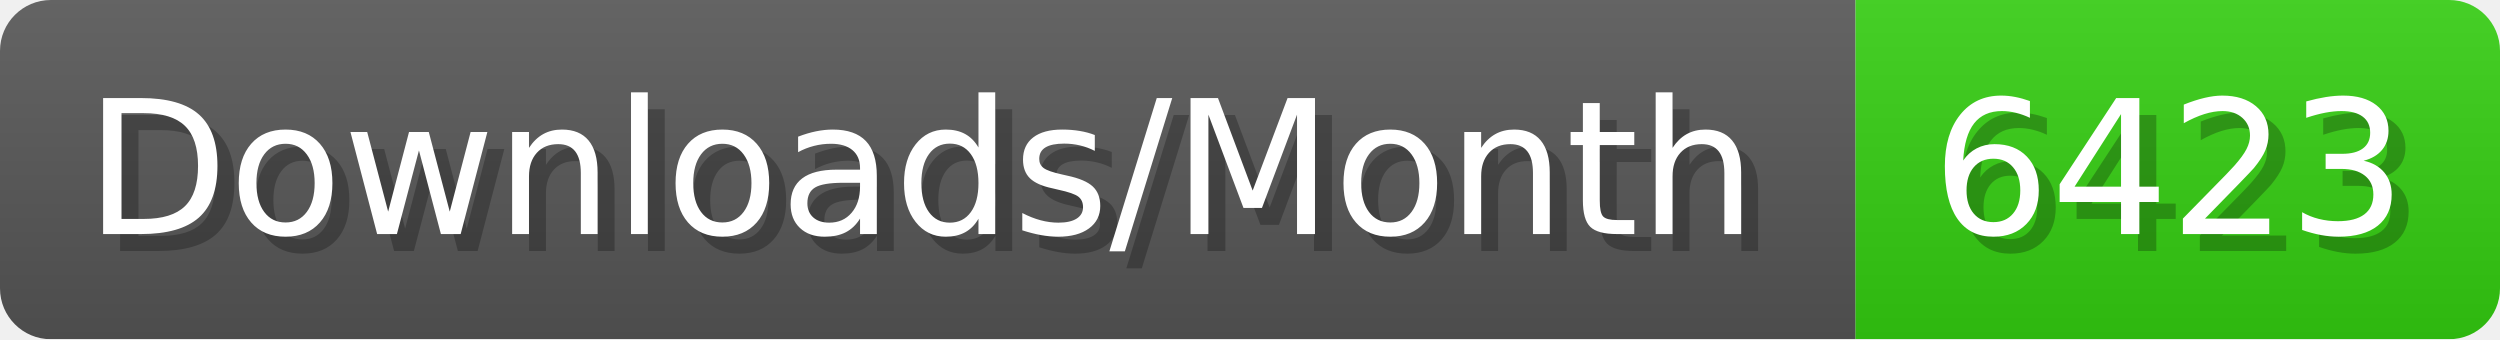
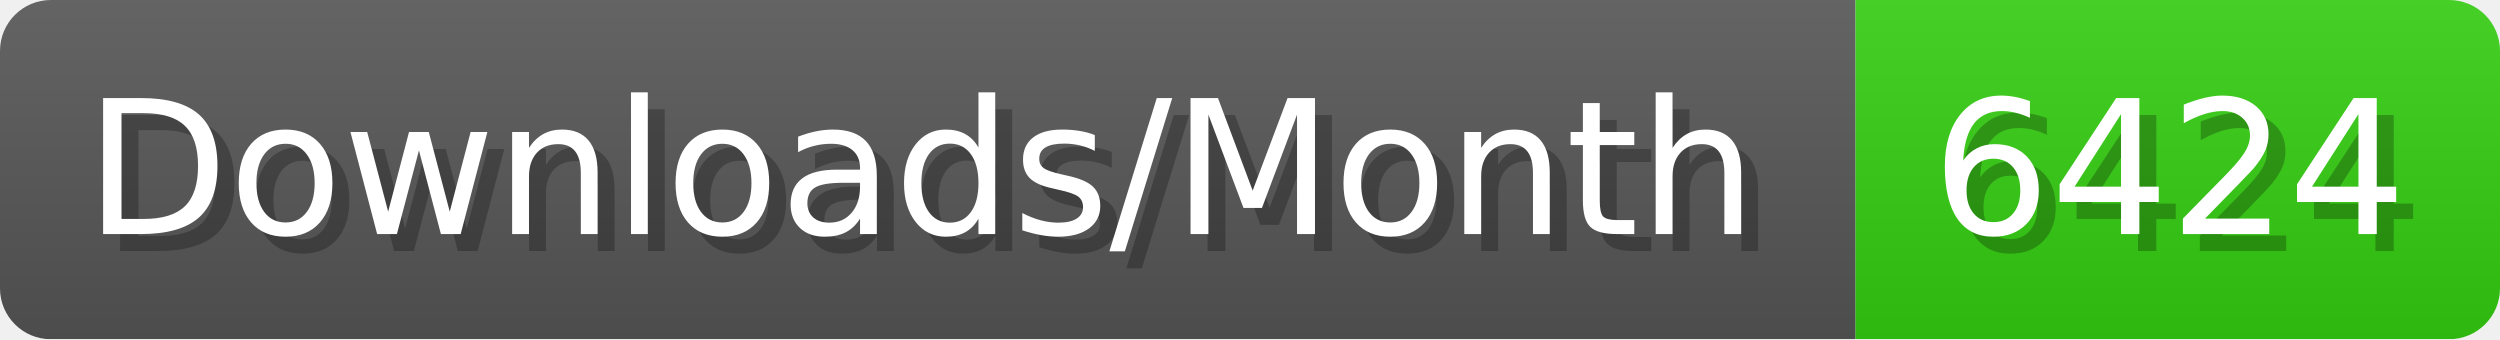
- <svg xmlns="http://www.w3.org/2000/svg" width="147.4" height="20" viewBox="0 0 1474 200" role="img" aria-label="Downloads/Month: 6423">
+ <svg xmlns="http://www.w3.org/2000/svg" width="147.4" height="20" viewBox="0 0 1474 200" role="img" aria-label="Downloads/Month: 6424">
  <linearGradient id="YlXUI" x2="0" y2="100%">
    <stop offset="0" stop-opacity=".1" stop-color="#EEE" />
    <stop offset="1" stop-opacity=".1" />
  </linearGradient>
  <mask id="JHhop">
    <rect width="1474" height="200" rx="30" fill="#FFF" />
  </mask>
  <g mask="url(#JHhop)">
    <rect width="1094" height="200" fill="#555" />
    <rect width="380" height="200" fill="#3C1" x="1094" />
    <rect width="1474" height="200" fill="url(#YlXUI)" />
  </g>
  <g aria-hidden="true" fill="#fff" text-anchor="start" font-family="Verdana,DejaVu Sans,sans-serif" font-size="110">
    <text x="60" y="148" textLength="994" fill="#000" opacity="0.25">Downloads/Month</text>
    <text x="50" y="138" textLength="994">Downloads/Month</text>
-     <text x="1149" y="148" textLength="280" fill="#000" opacity="0.25">6423</text>
-     <text x="1139" y="138" textLength="280">6423</text>
+     <text x="1149" y="148" textLength="280" fill="#000" opacity="0.25">6424</text>
+     <text x="1139" y="138" textLength="280">6424</text>
  </g>
</svg>
